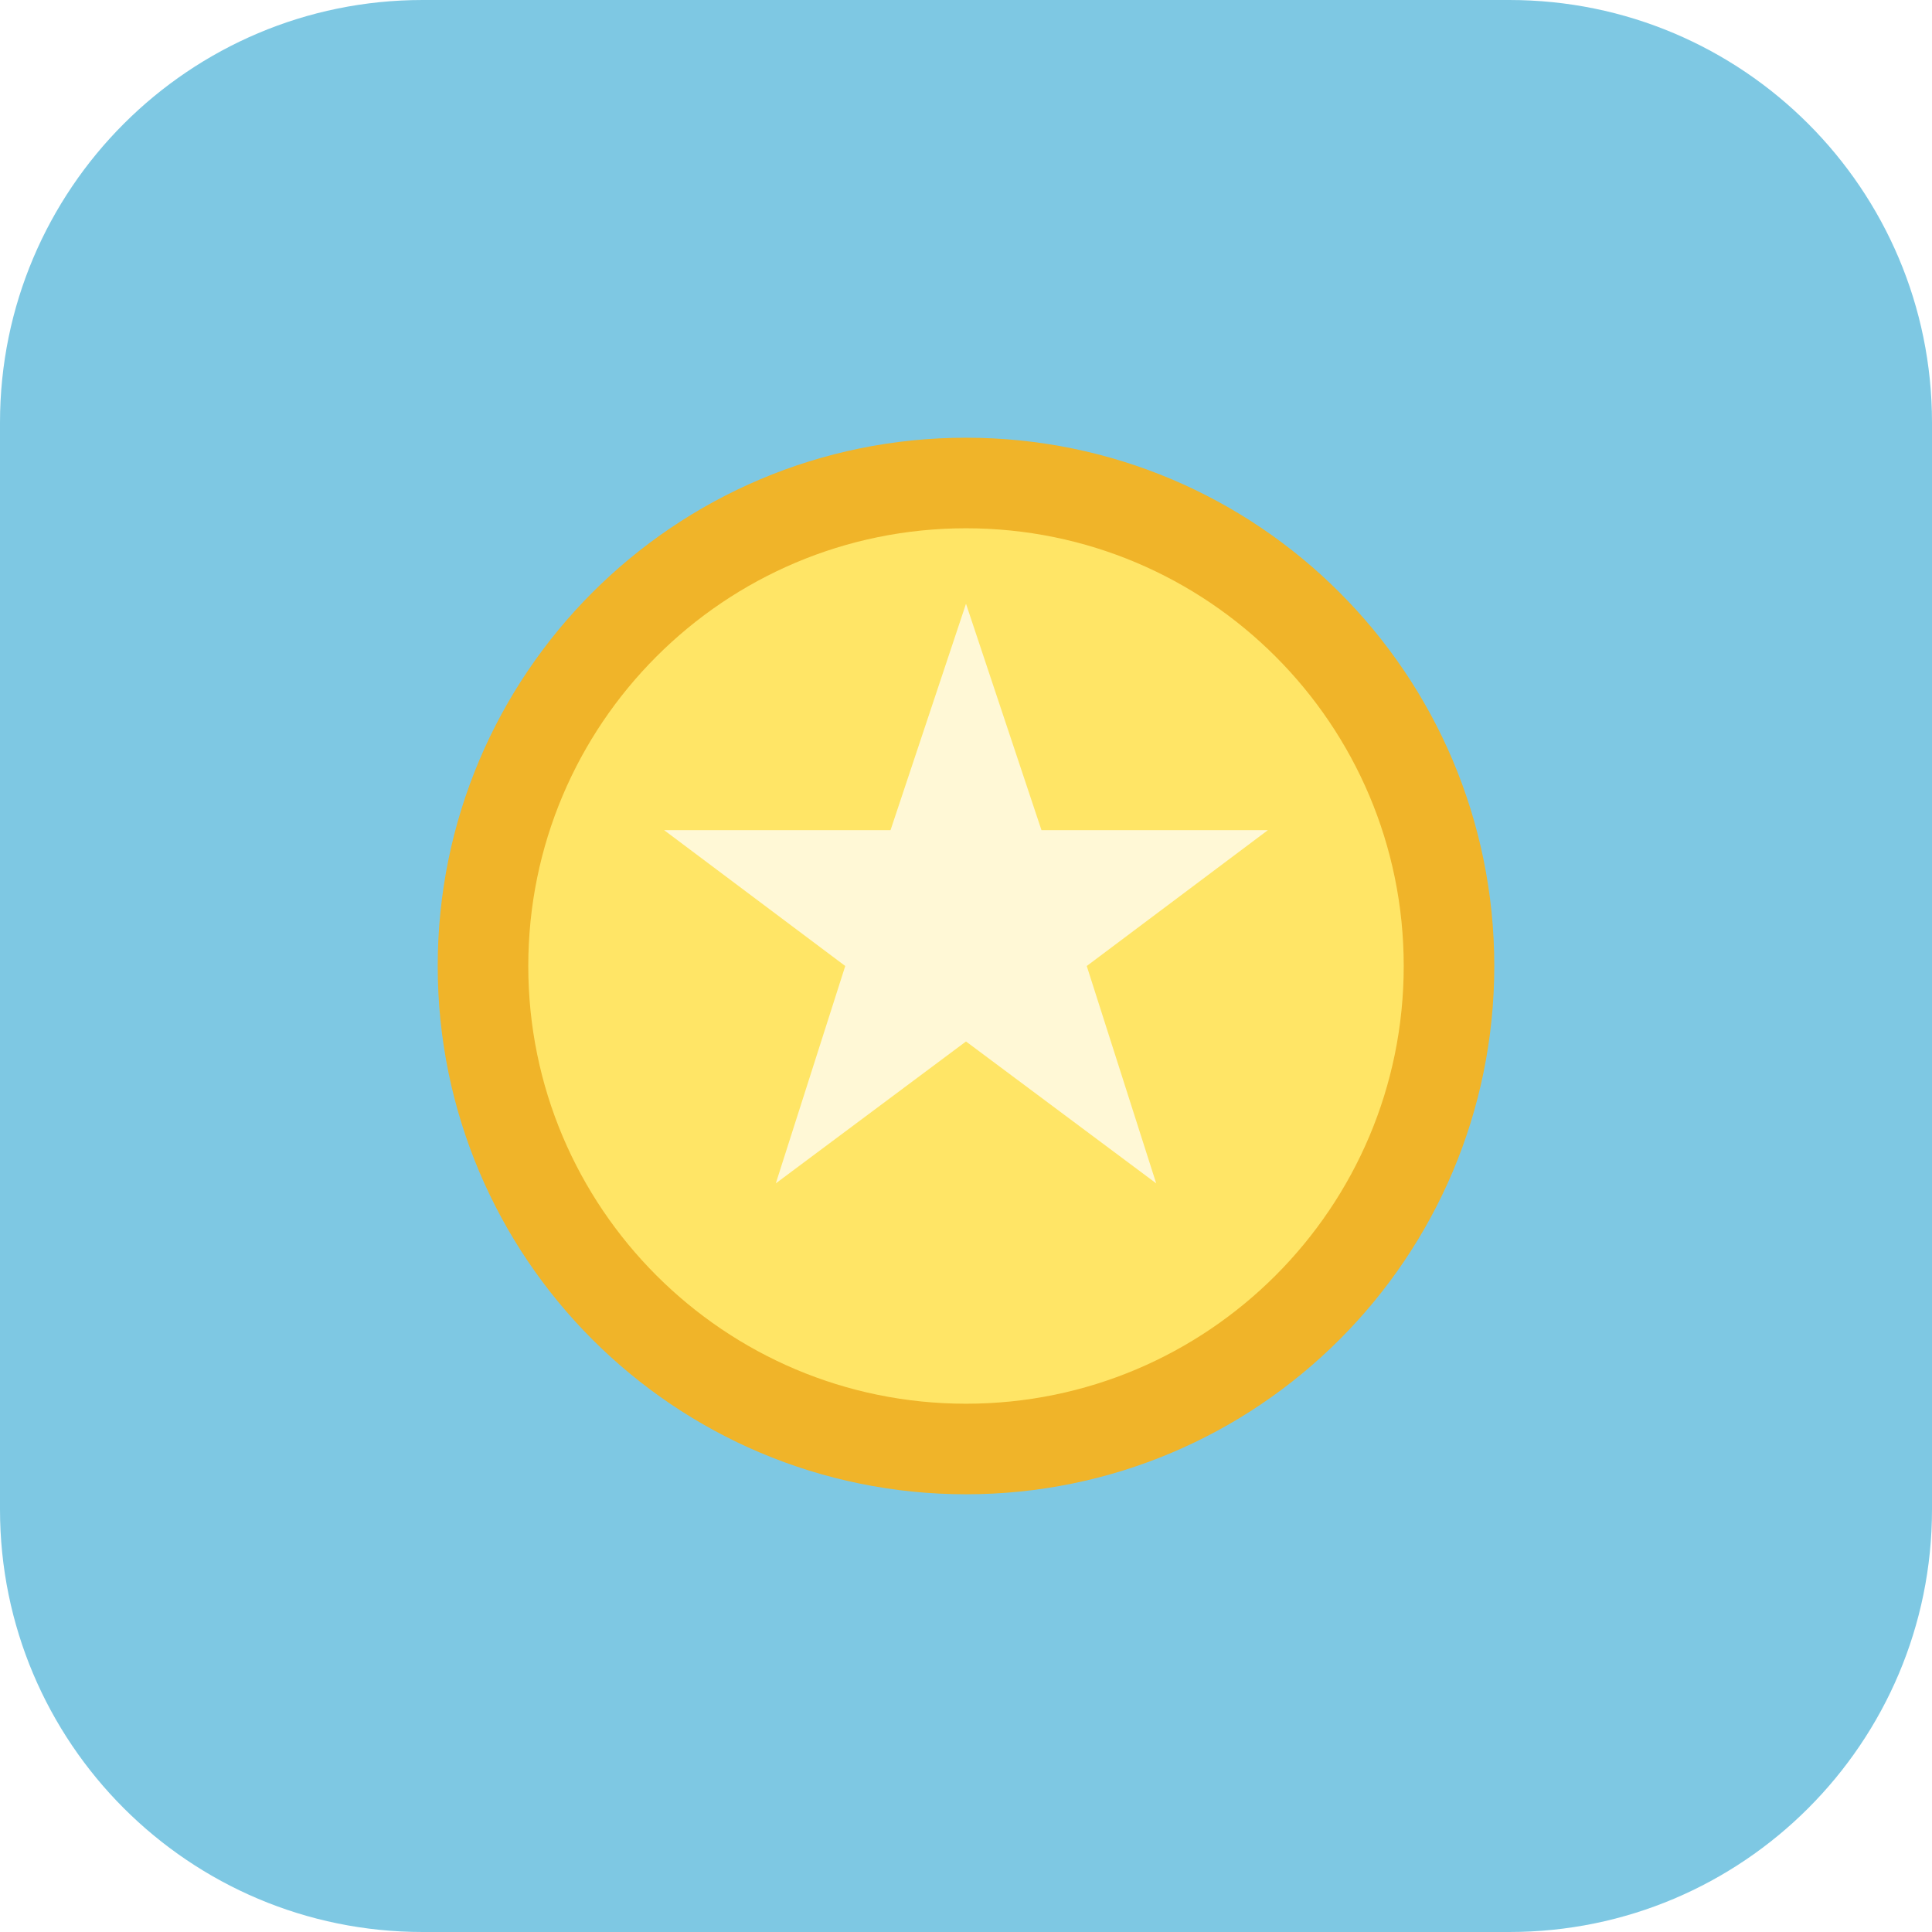
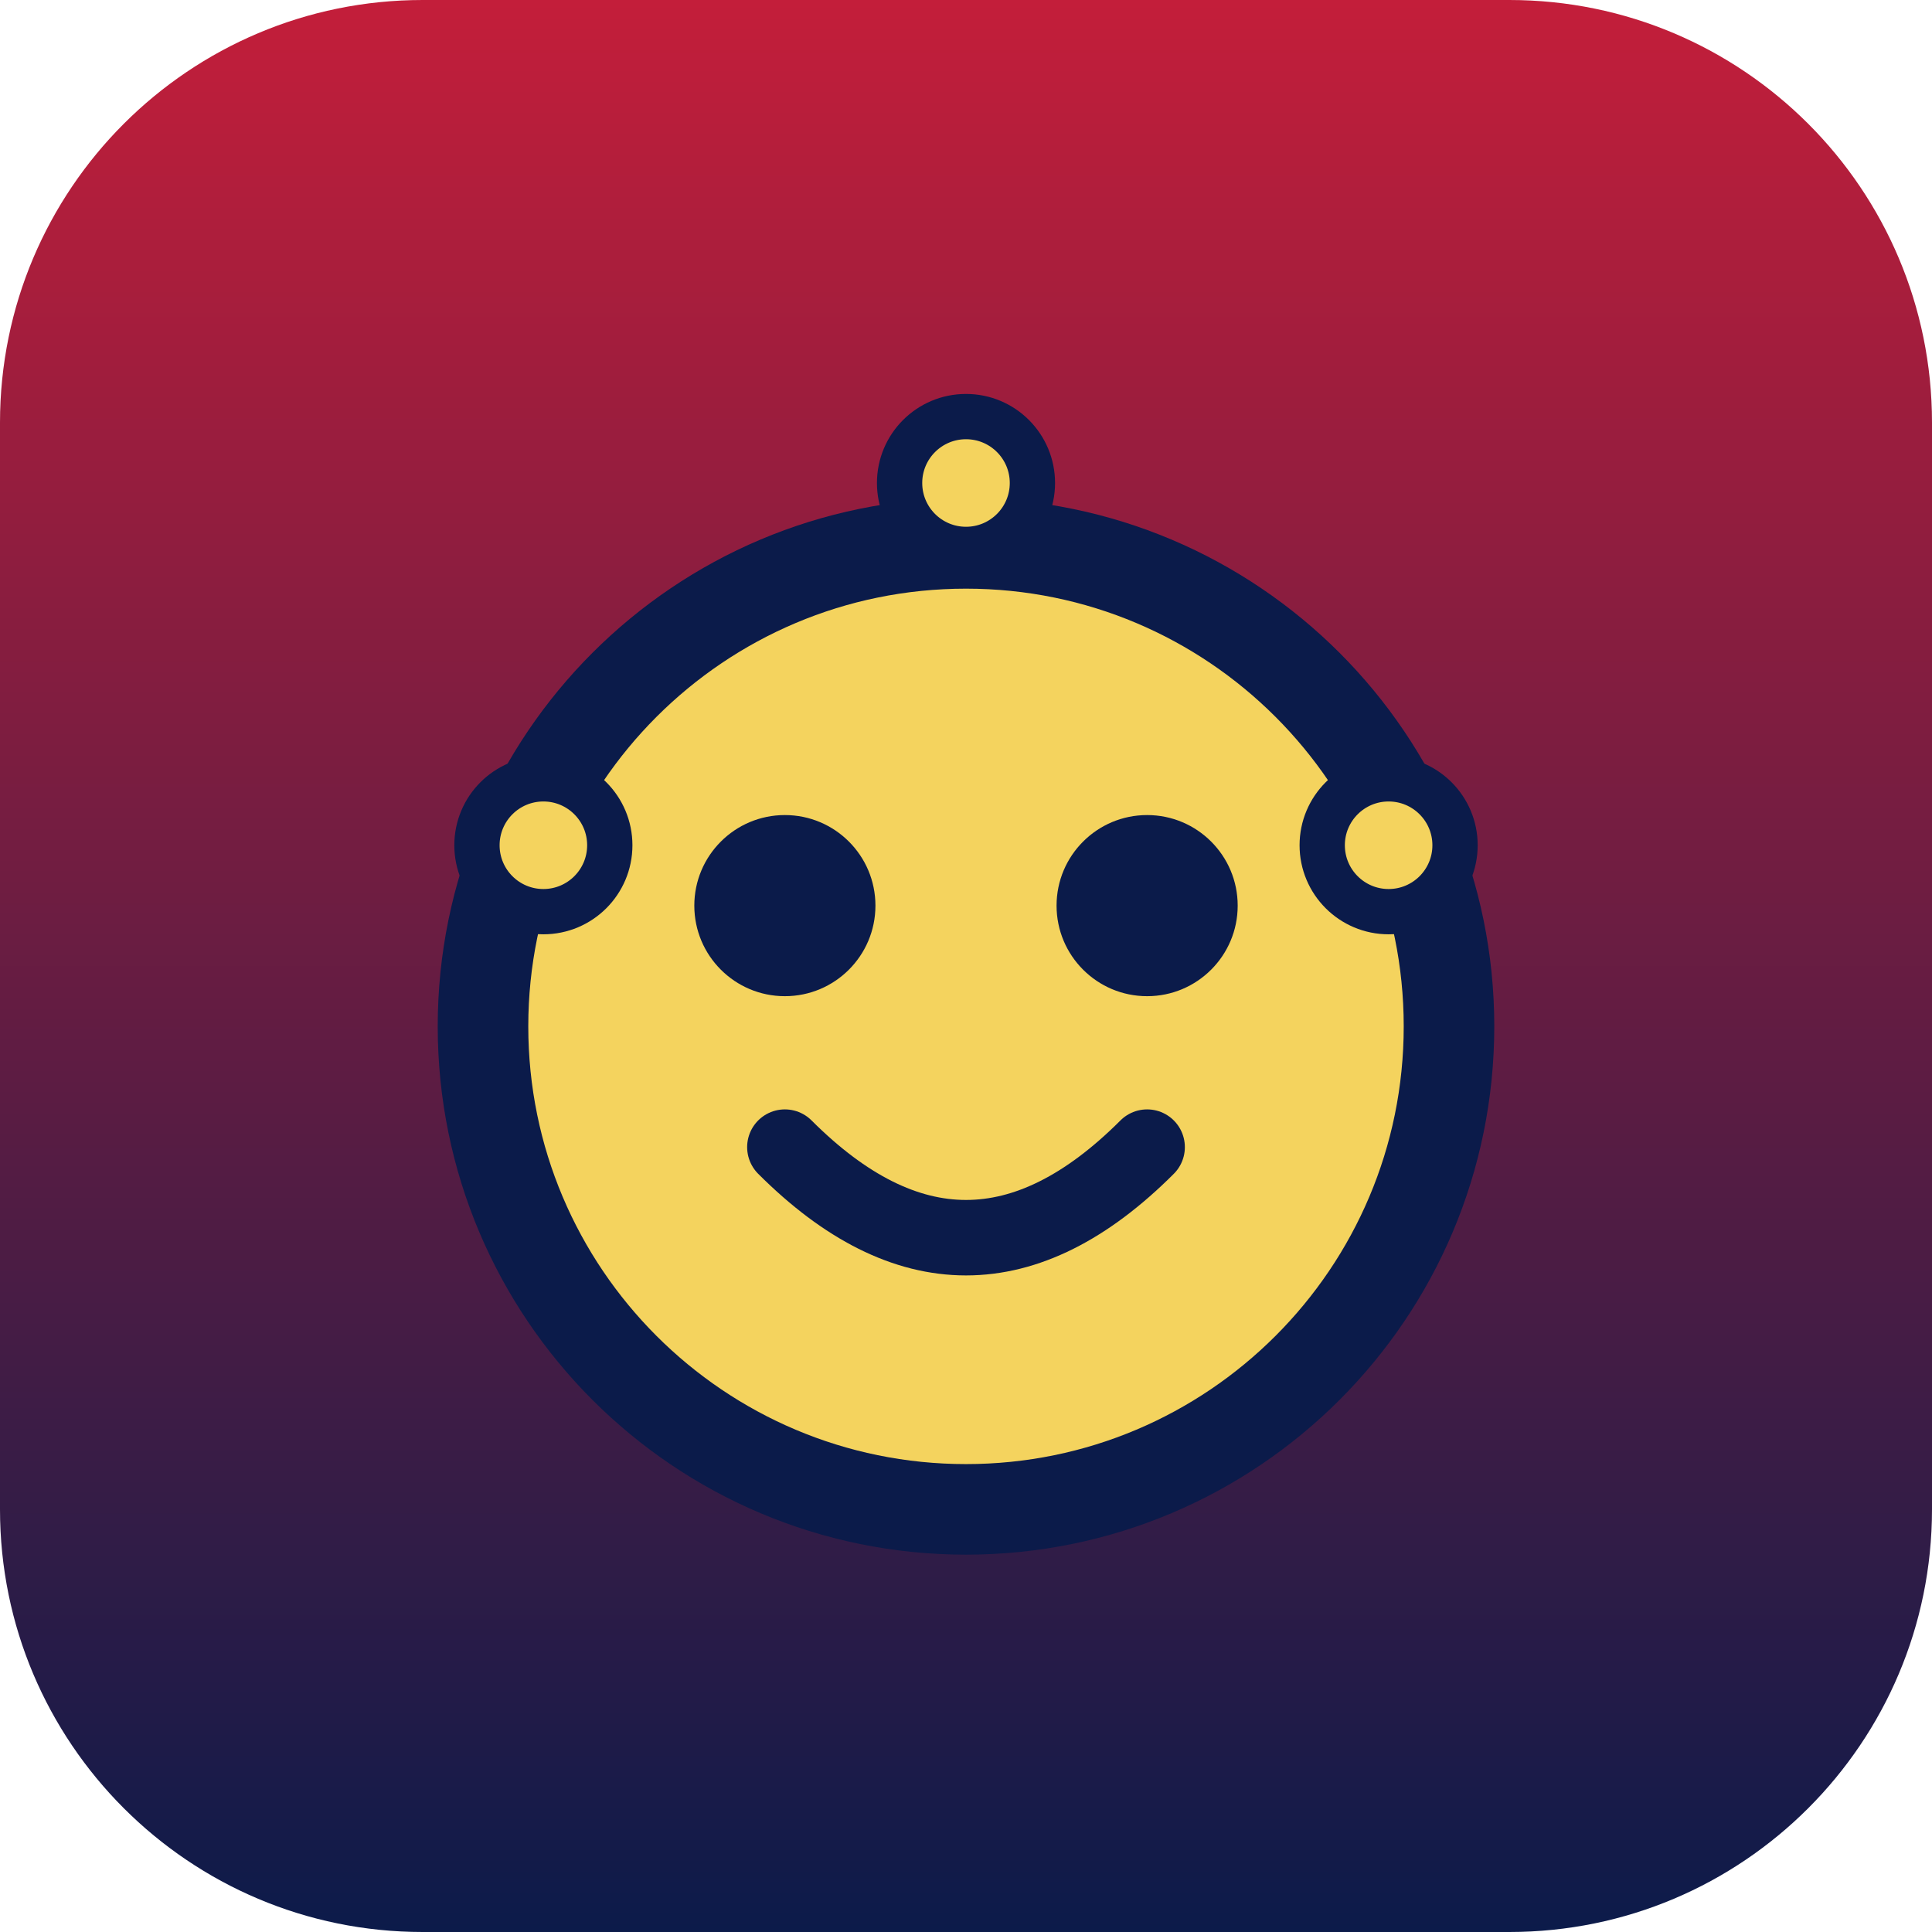
<svg xmlns="http://www.w3.org/2000/svg" viewBox="0 0 64 64">
-   <rect width="64" height="64" rx="14" fill="#7ec8e3" />
-   <circle cx="32" cy="32" r="16" fill="#ffe566" stroke="#f0b429" stroke-width="3" />
-   <path d="M32 20l2.5 7.5H42l-6 4.5 2.3 7.2L32 34.5l-6.3 4.7 2.3-7.2-6-4.5h7.5z" fill="#fff8d6" />
+   <defs>
+     <linearGradient id="g" x1="0" y1="0" x2="0" y2="1">
+       <stop offset="0%" stop-color="#c41e3a" />
+       <stop offset="100%" stop-color="#0b1b4a" />
+     </linearGradient>
+   </defs>
+   <rect width="64" height="64" rx="14" fill="url(#g)" />
+   <circle cx="32" cy="34" r="16" fill="#f4d35e" stroke="#0b1b4a" stroke-width="3" />
+   <circle cx="26" cy="30" r="3" fill="#0b1b4a" />
+   <circle cx="38" cy="30" r="3" fill="#0b1b4a" />
+   <path d="M26 38 Q32 44 38 38" stroke="#0b1b4a" stroke-width="2.5" fill="none" stroke-linecap="round" />
+   <circle cx="18" cy="28" r="2.2" fill="#f4d35e" stroke="#0b1b4a" stroke-width="1.5" />
+   <circle cx="46" cy="28" r="2.2" fill="#f4d35e" stroke="#0b1b4a" stroke-width="1.5" />
+   <circle cx="32" cy="16" r="2.2" fill="#f4d35e" stroke="#0b1b4a" stroke-width="1.5" />
</svg>
